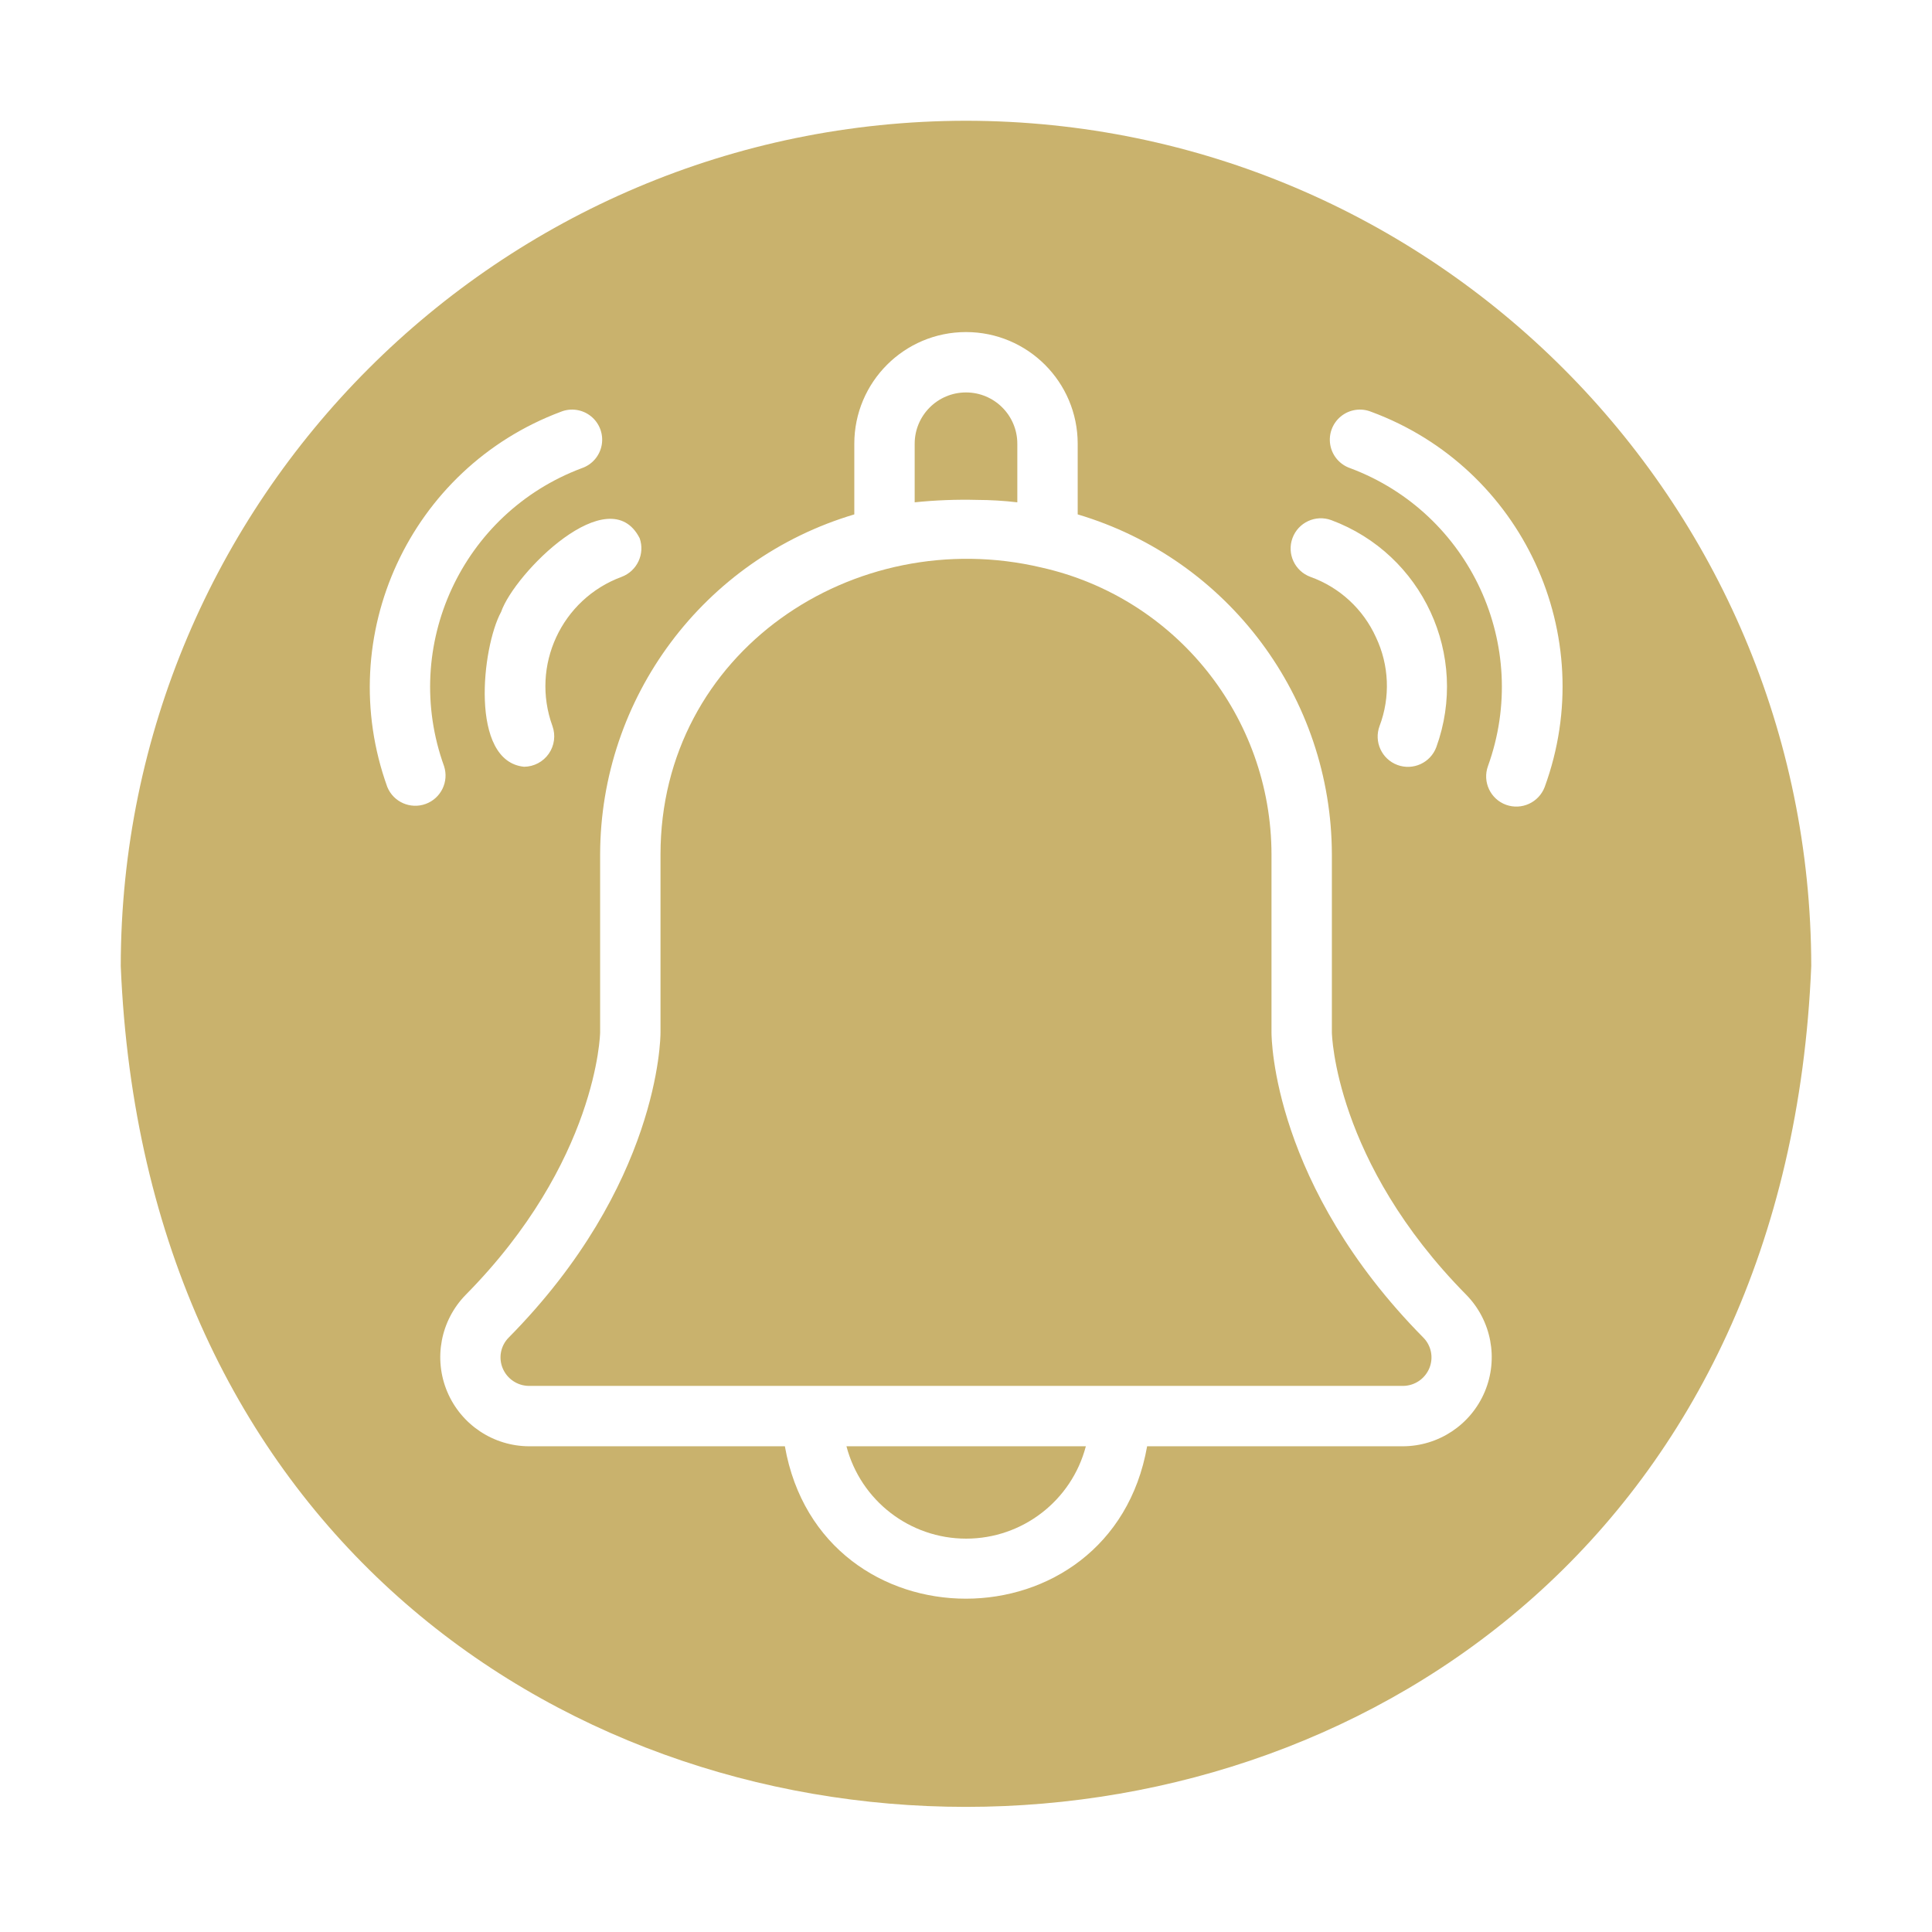
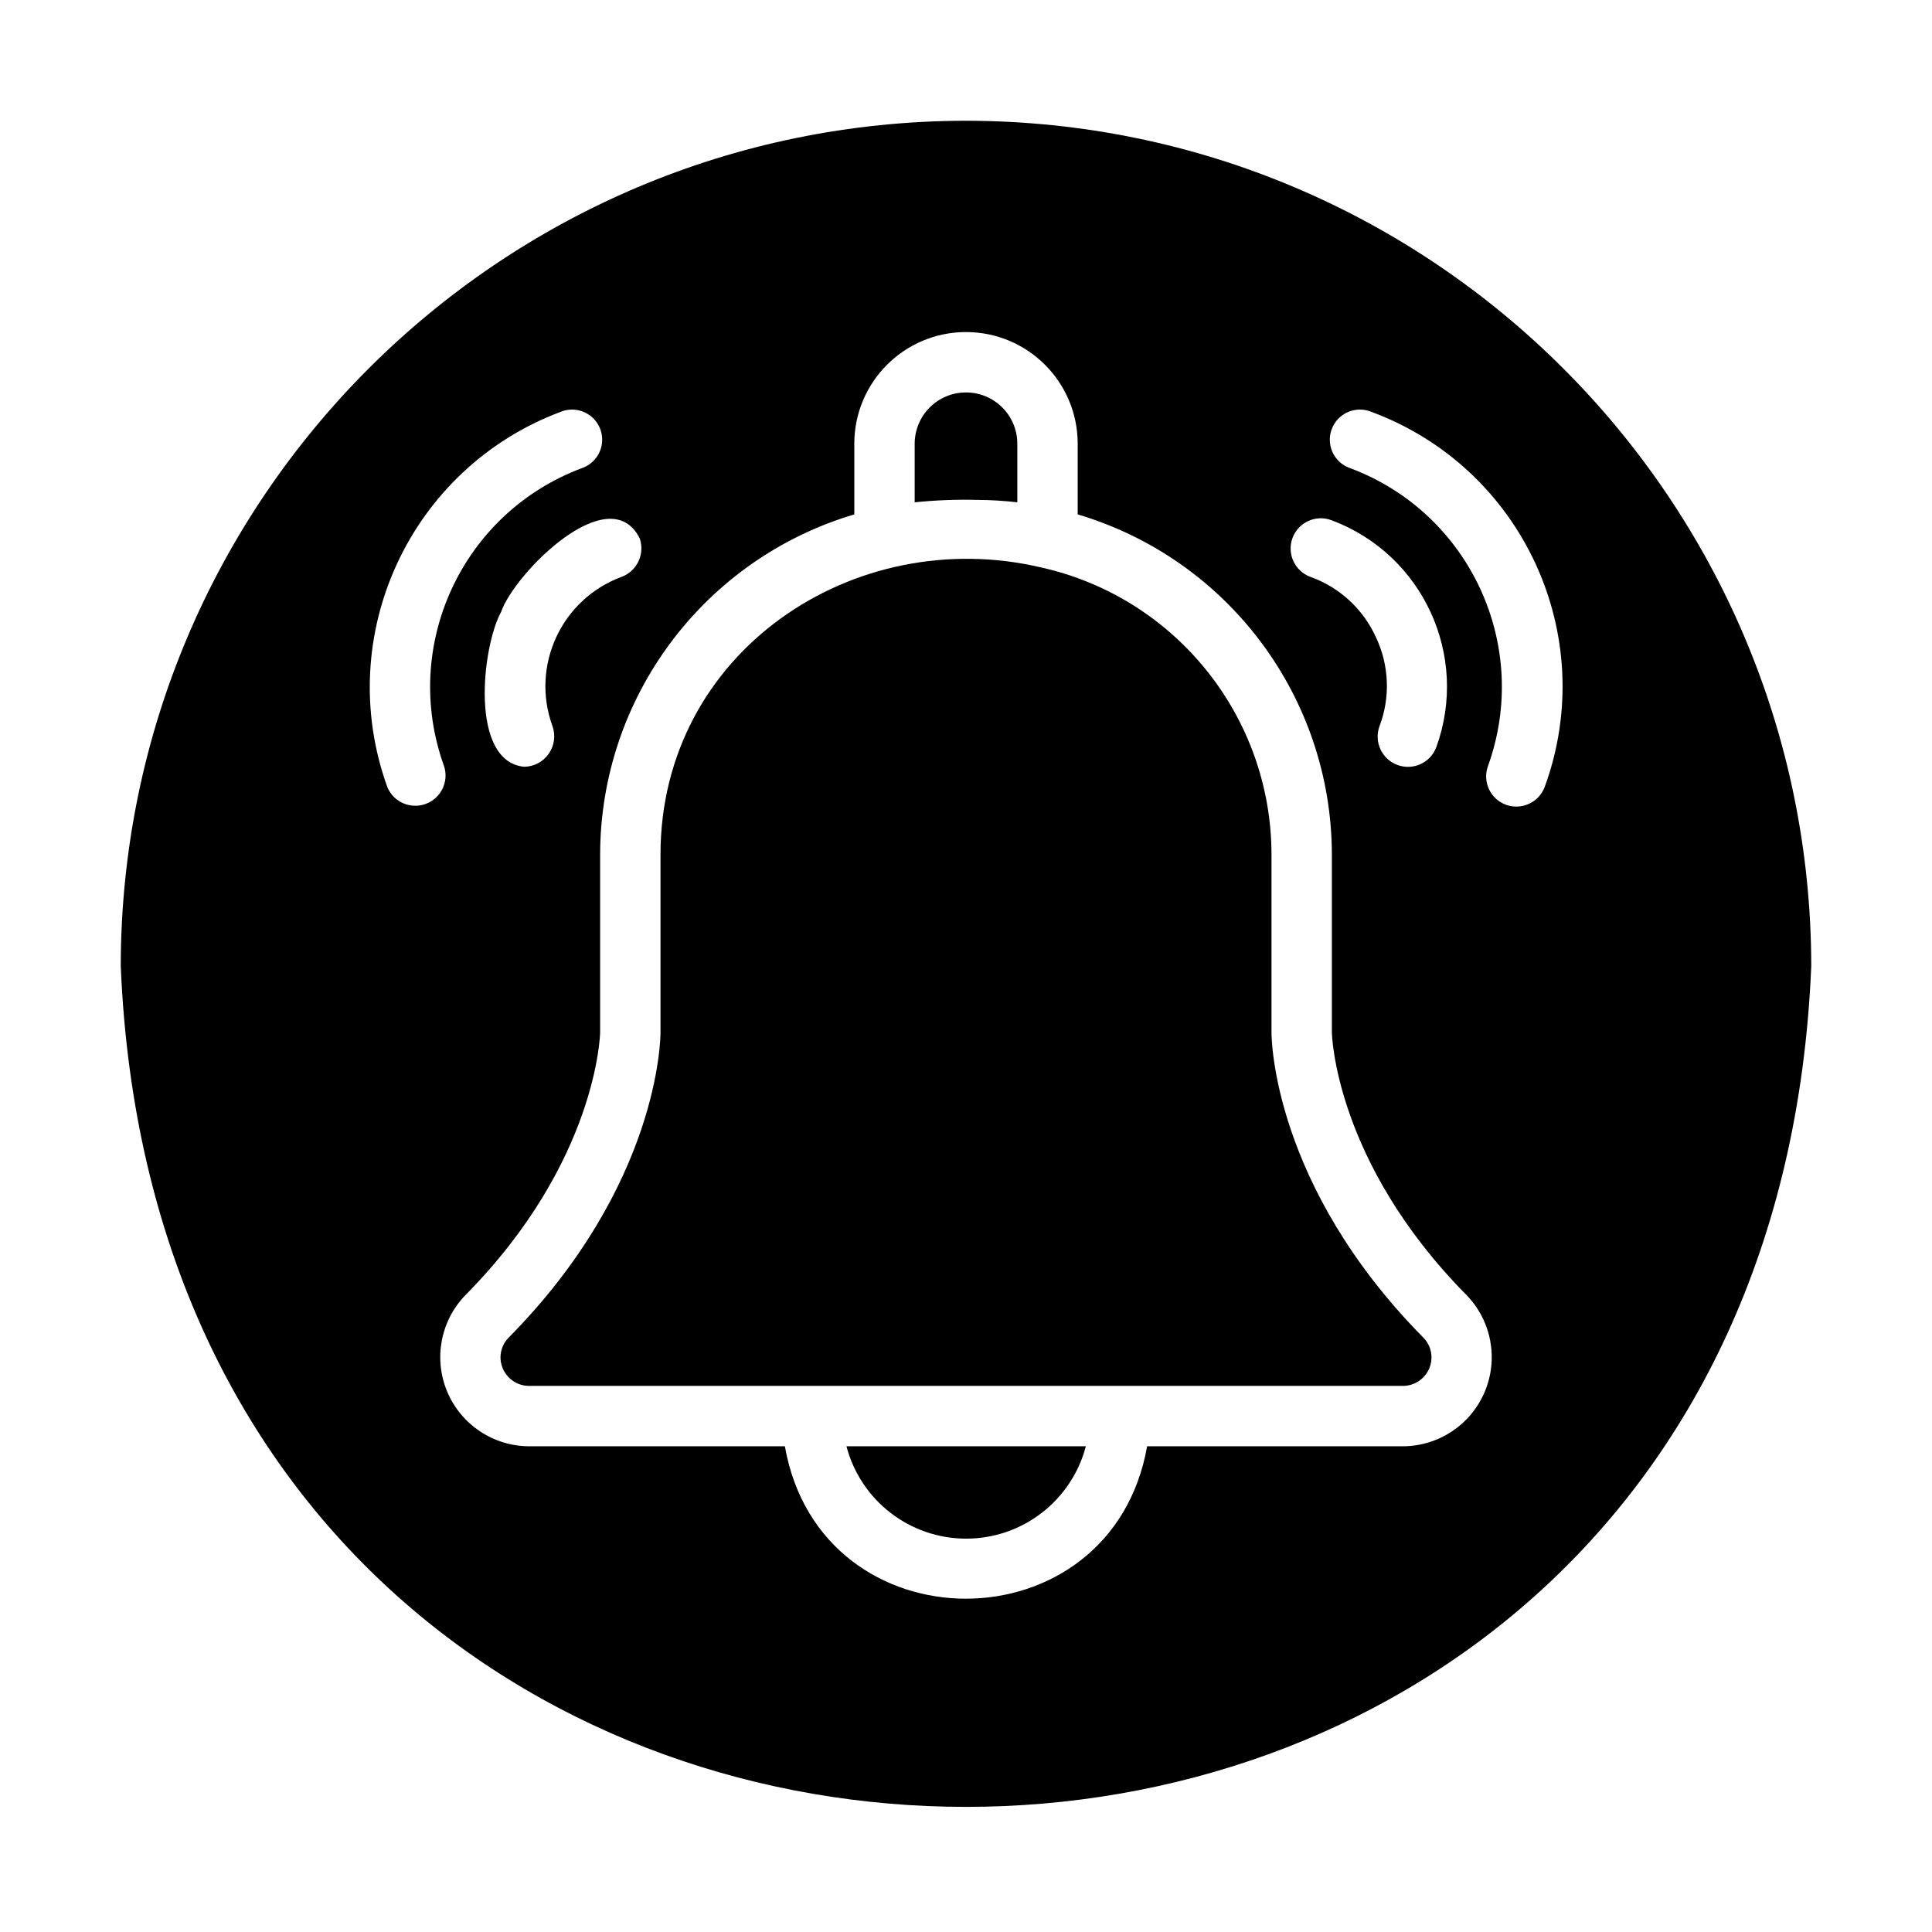
- <svg xmlns="http://www.w3.org/2000/svg" fill="#C9B26D" id="Glyph" height="512" viewBox="0 0 64 64" width="512">
-   <g>
+ <svg xmlns="http://www.w3.org/2000/svg" id="Glyph" height="512" viewBox="0 0 64 64" width="512">
+   <g fill="rgb(0,0,0)">
    <path d="m32 4a28.031 28.031 0 0 0 -28 28c1.537 37.146 54.469 37.135 56-0a28.031 28.031 0 0 0 -28-28zm-19.17 22.07a9.742 9.742 0 0 1 5.75-12.43.997.997 0 1 1 .69 1.87 7.735 7.735 0 0 0 -4.56 9.87 1.002 1.002 0 0 1 -1.88.69zm5.47-2.02a1.008 1.008 0 0 1 -.94 1.35c-1.81-.182-1.399-3.96-.76-5.13.443-1.282 3.577-4.432 4.59-2.44a1.01 1.01 0 0 1 -.6 1.28 3.861 3.861 0 0 0 -2.29 4.94zm7.7 23.86h-8.47a2.952 2.952 0 0 1 -2.11-5.01c4.37-4.42 4.46-8.66 4.46-8.7v-5.89a11.778 11.778 0 0 1 8.42-11.27v-2.34a3.7 3.7 0 1 1 7.4 0v2.34a11.778 11.778 0 0 1 8.42 11.27v5.89c0 .04.09 4.28 4.46 8.7a2.952 2.952 0 0 1 -2.11 5.01h-8.47c-1.188 6.726-10.814 6.737-12 0zm19.58-26.8a3.779 3.779 0 0 0 -2.17-2 1.001 1.001 0 0 1 .69-1.88 5.884 5.884 0 0 1 3.48 7.52 1.003 1.003 0 0 1 -1.88-.7 3.757 3.757 0 0 0 -.12-2.94zm4.31 5.55a1.001 1.001 0 0 1 -.6-1.28 7.735 7.735 0 0 0 -4.56-9.87.997.997 0 1 1 .69-1.87 9.7 9.7 0 0 1 5.75 12.43 1.005 1.005 0 0 1 -1.28.59z" />
    <path d="m35.97 47.91h-7.93a4.099 4.099 0 0 0 7.93 0z" />
    <path d="m32.37 16.56a11.716 11.716 0 0 1 1.33.08v-1.94a1.7 1.7 0 0 0 -3.4 0v1.94a16.102 16.102 0 0 1 2.07-.08z" />
    <path d="m47.35 45.32a.932.932 0 0 0 -.2-1.01c-4.98-5.04-5.03-9.9-5.03-10.11v-5.89a9.758 9.758 0 0 0 -7.62-9.51c-6.204-1.467-12.62 2.796-12.62 9.51l-0 5.89c0 .21-.05 5.07-5.03 10.11a.932.932 0 0 0 -.2 1.01.95.95 0 0 0 .88.59h28.94a.95.95 0 0 0 .88-.59z" />
  </g>
</svg>
